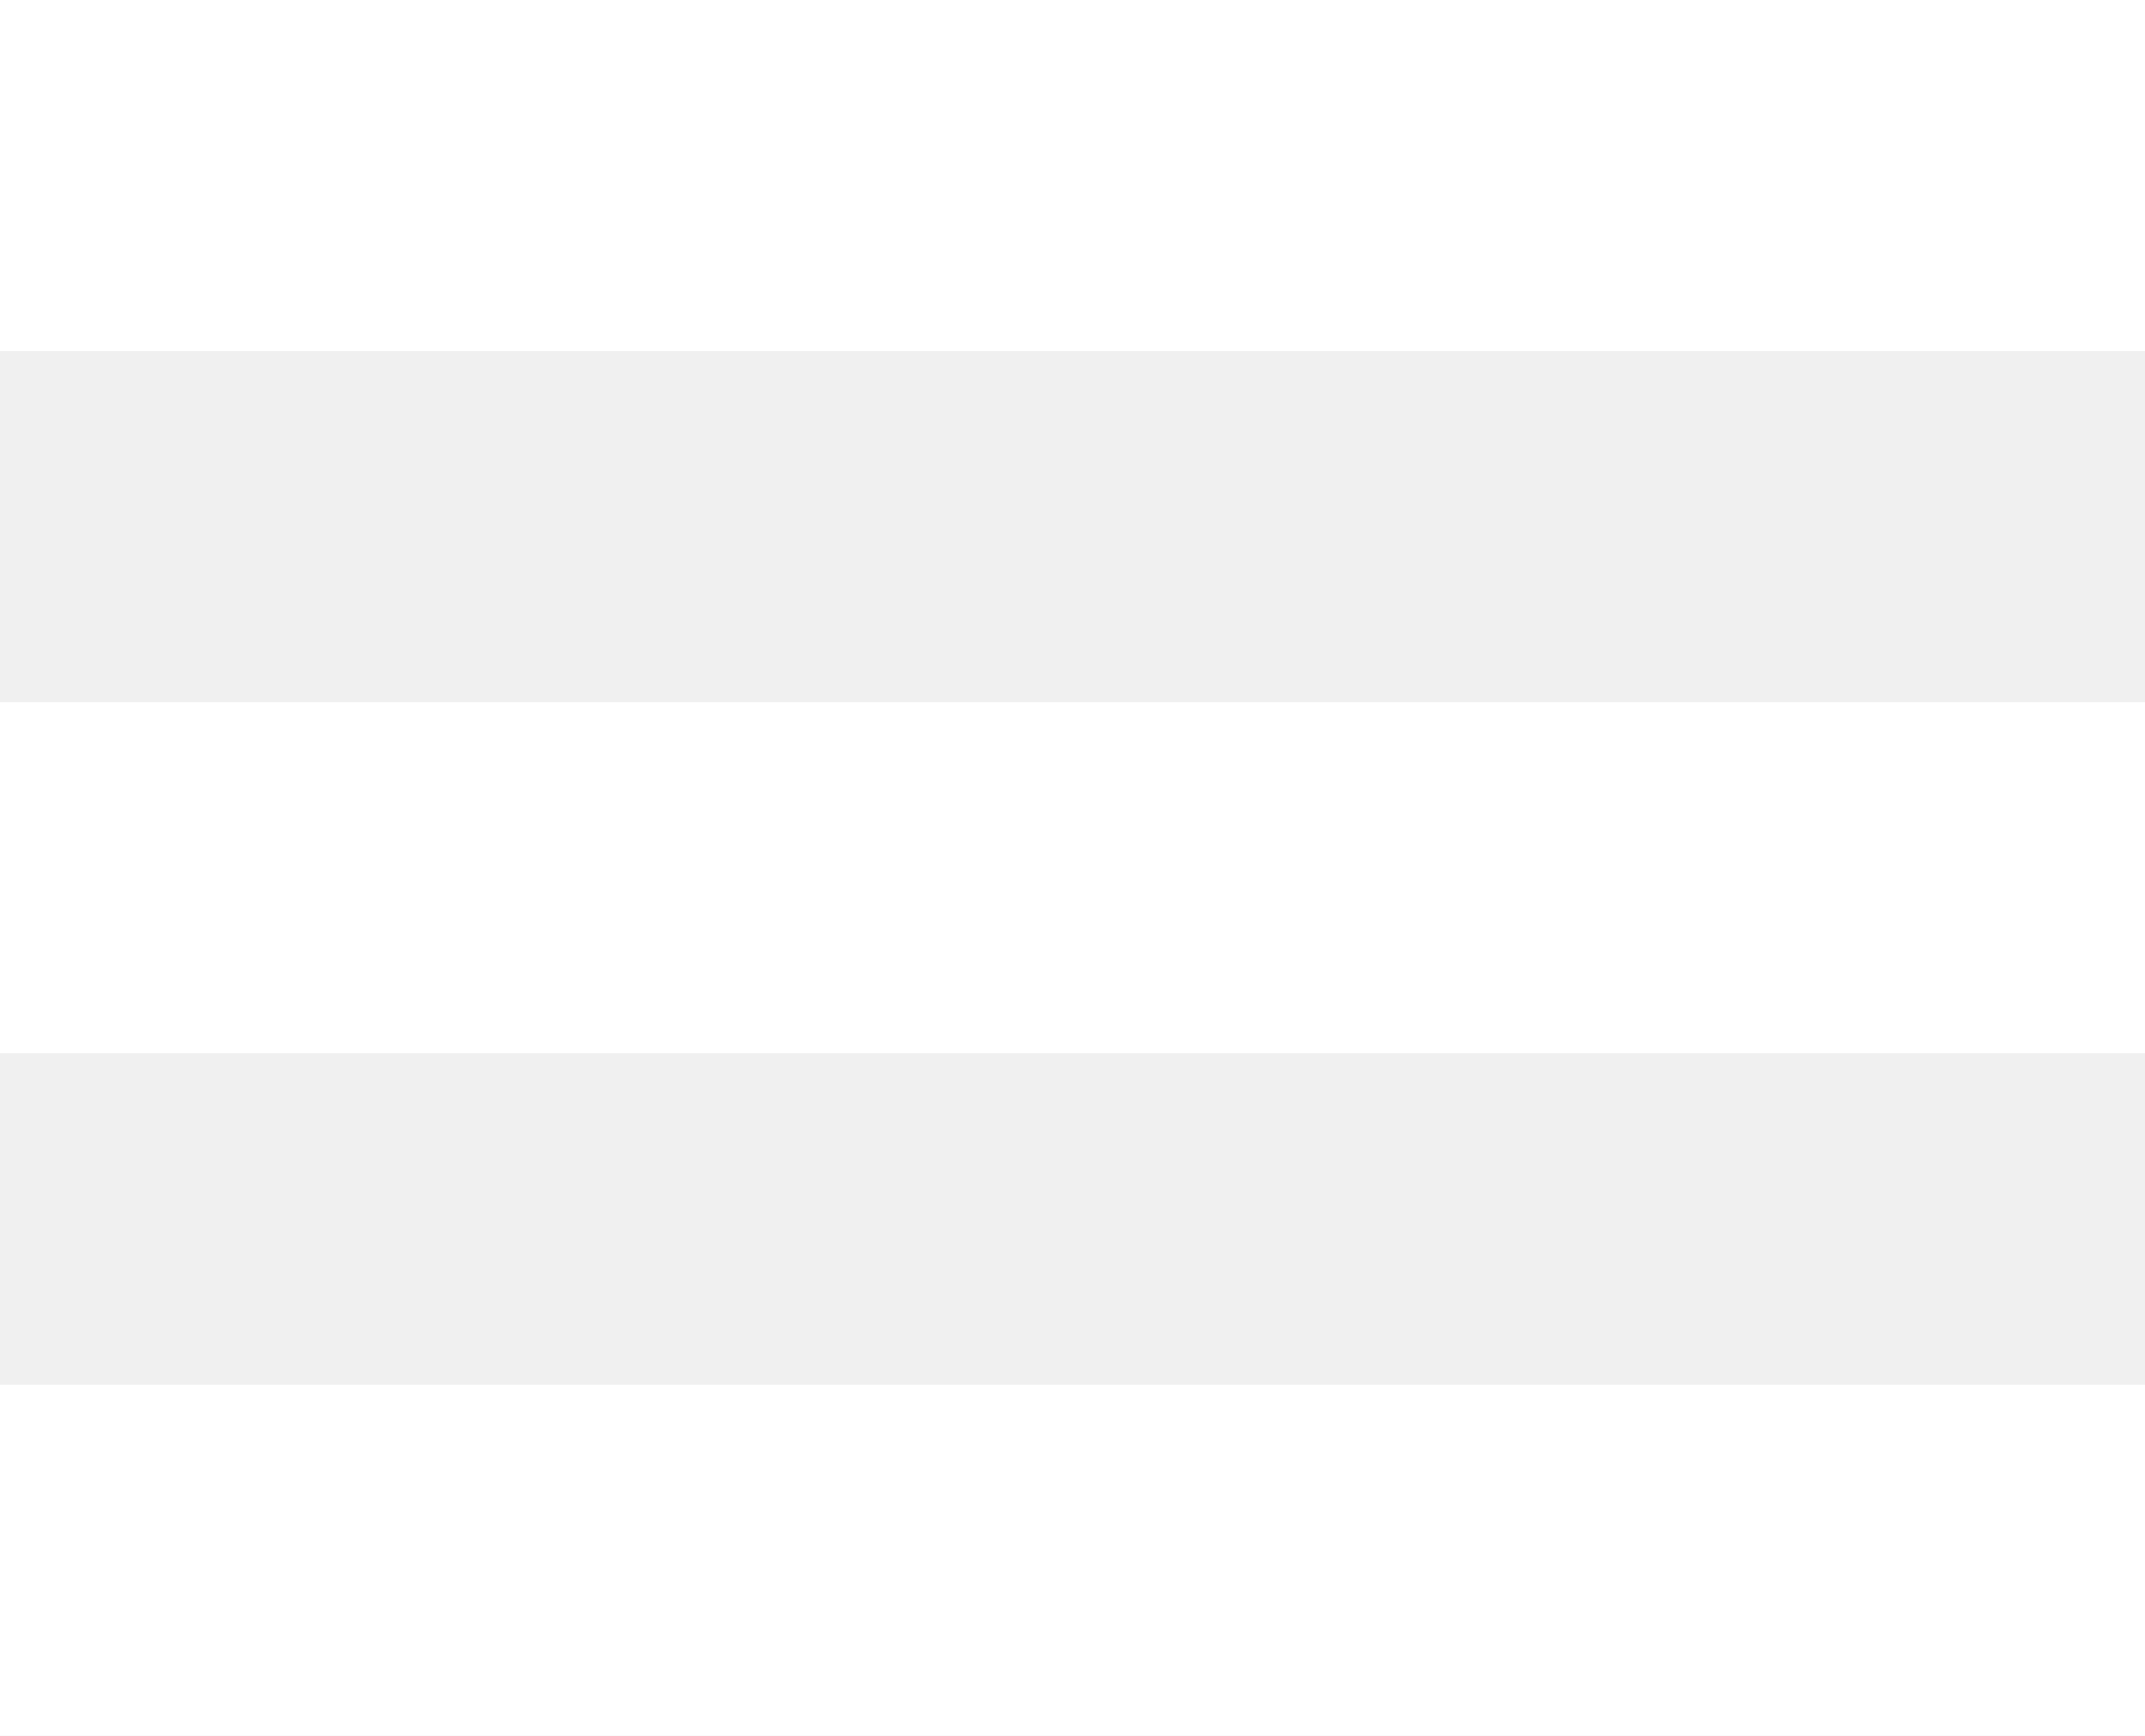
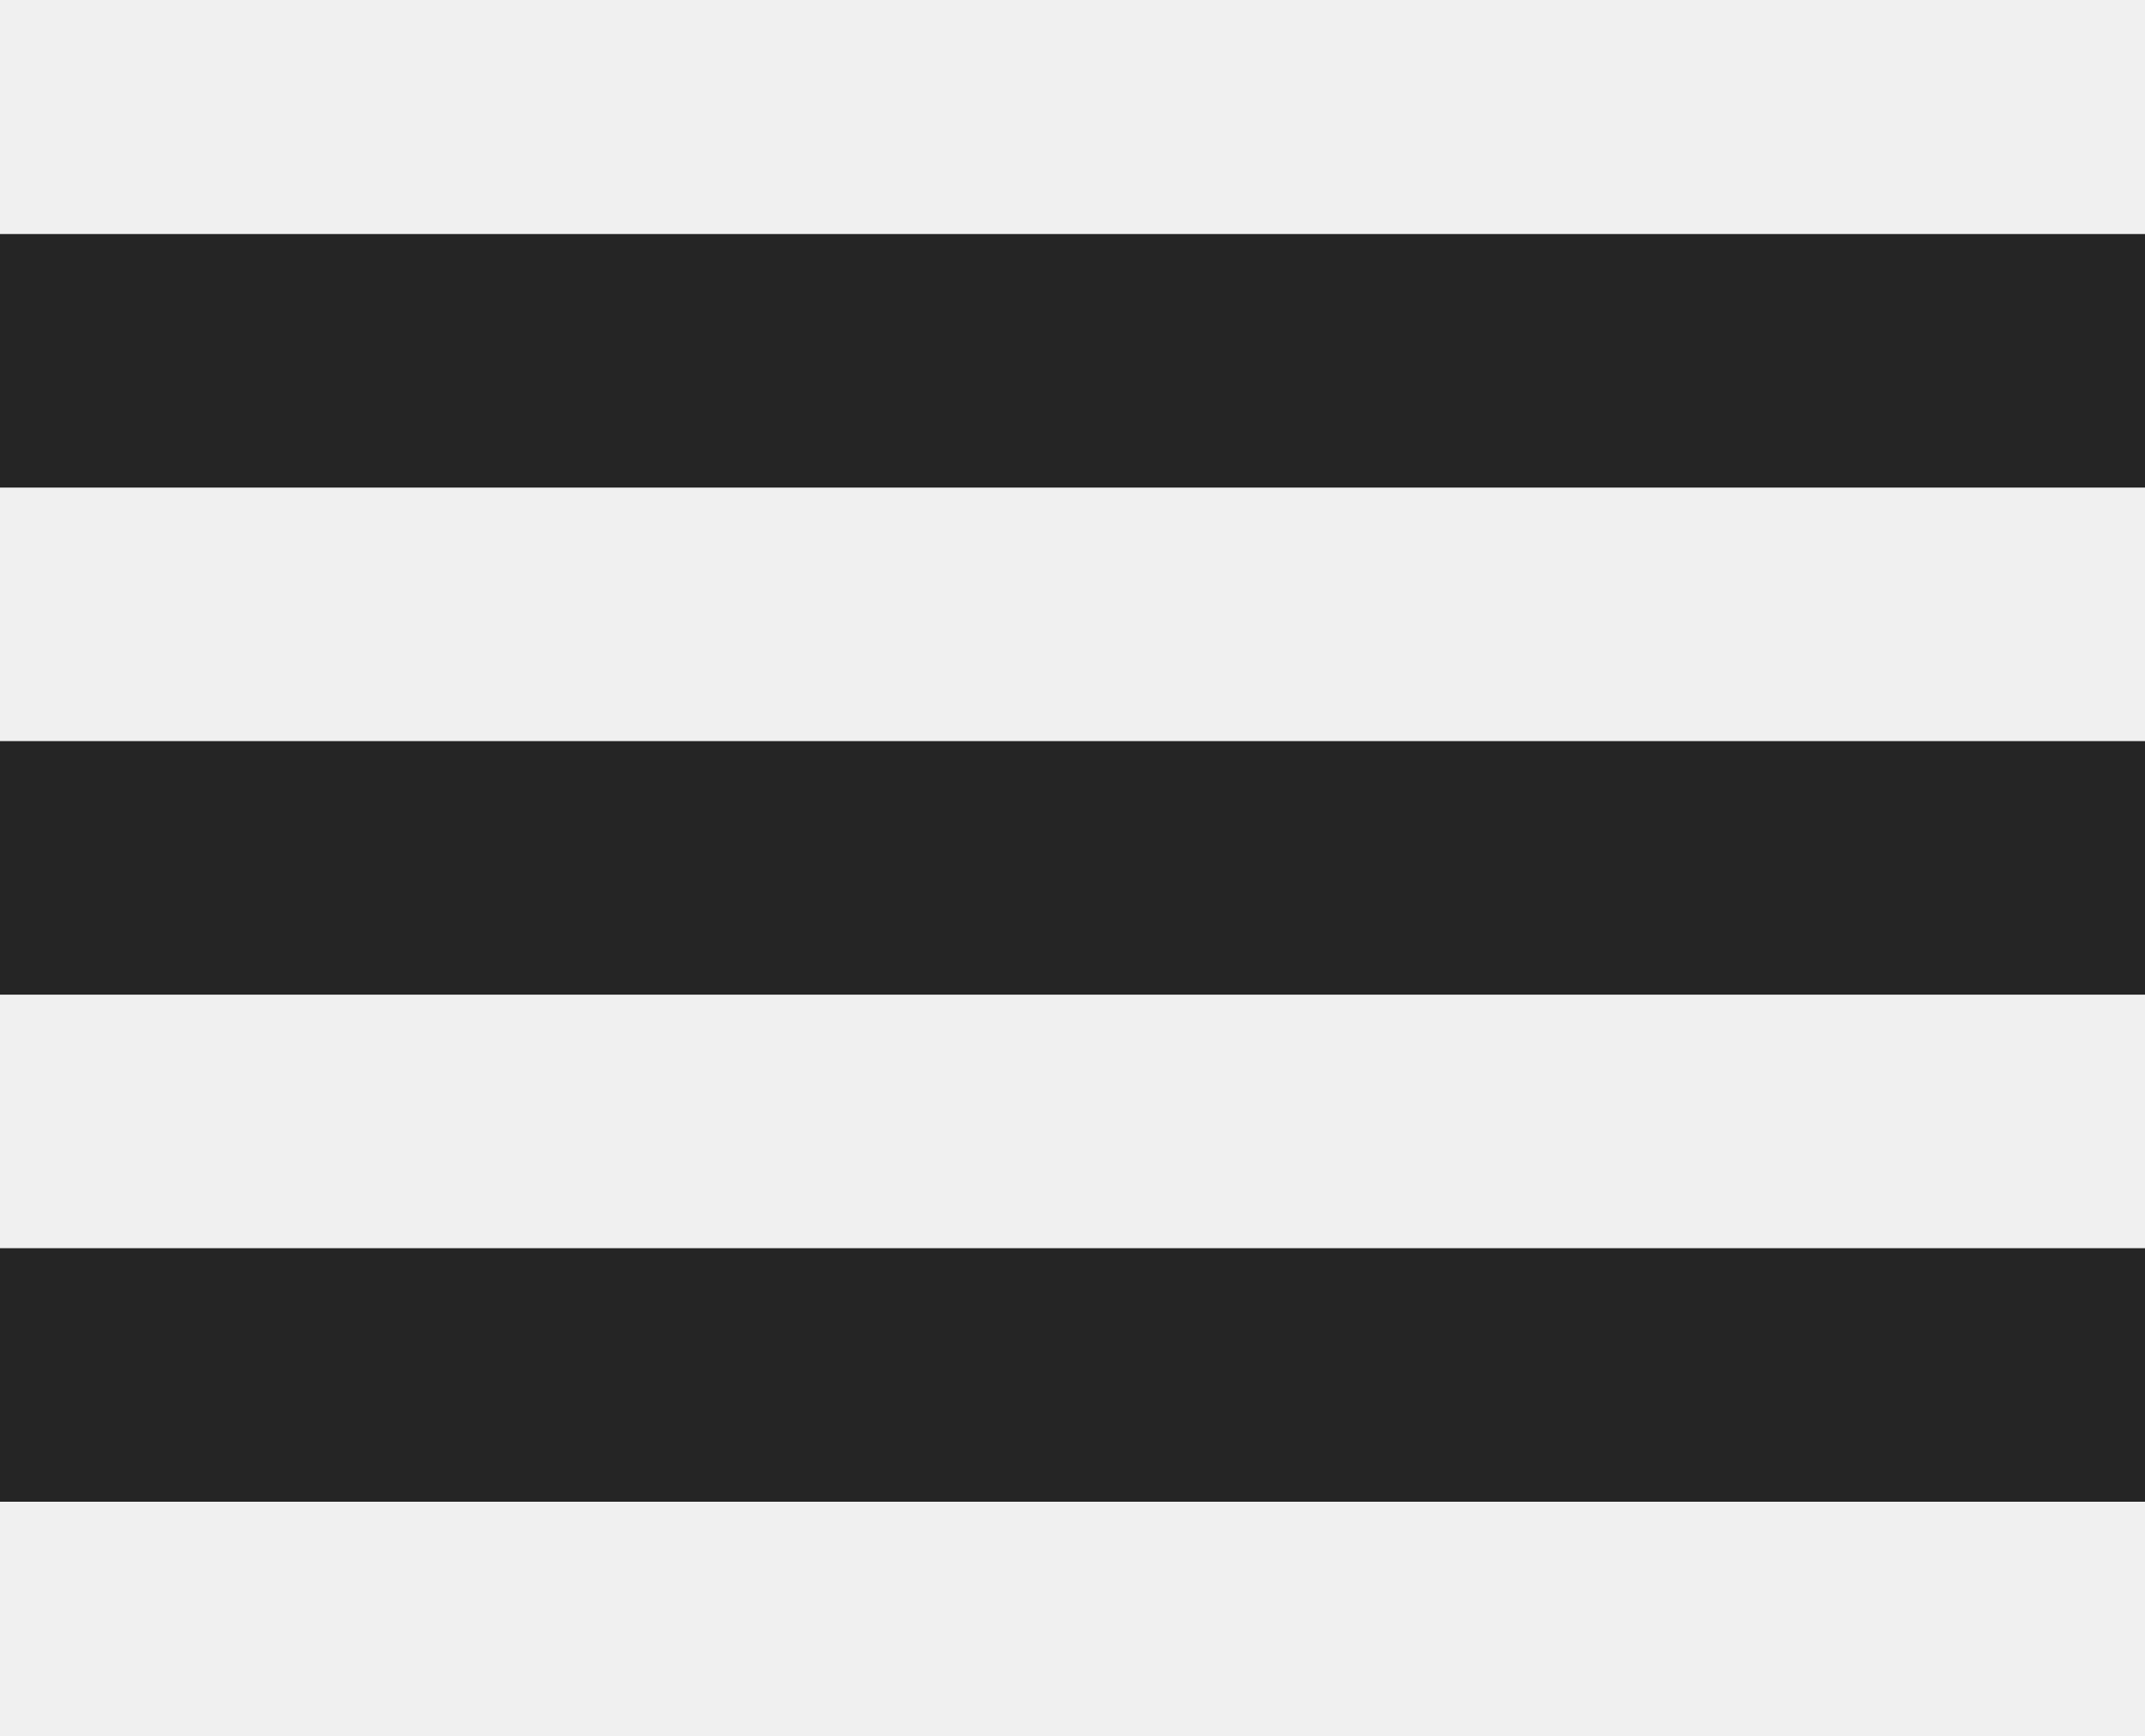
<svg xmlns="http://www.w3.org/2000/svg" version="1.1" id="Layer_1" x="0px" y="0px" viewBox="0 0 11 8.9" style="enable-background:new 0 0 11 8.9;" xml:space="preserve">
  <style type="text/css">
- 	.st0{fill:#FFFFFF;}
+ 	.st0{fill:#252525;}
</style>
-   <path class="st0" d="M11,1.8H0V0h11V1.8z M11,3.6H0v1.8h11V3.6z M11,7.1H0v1.8h11V7.1z" />
+   <path class="st0" d="M11,2.5H0V1.2h11V2.5z M11,3.8H0v1.3h11V3.8z M11,6.4H0v1.3h11V6.4z" />
</svg>
